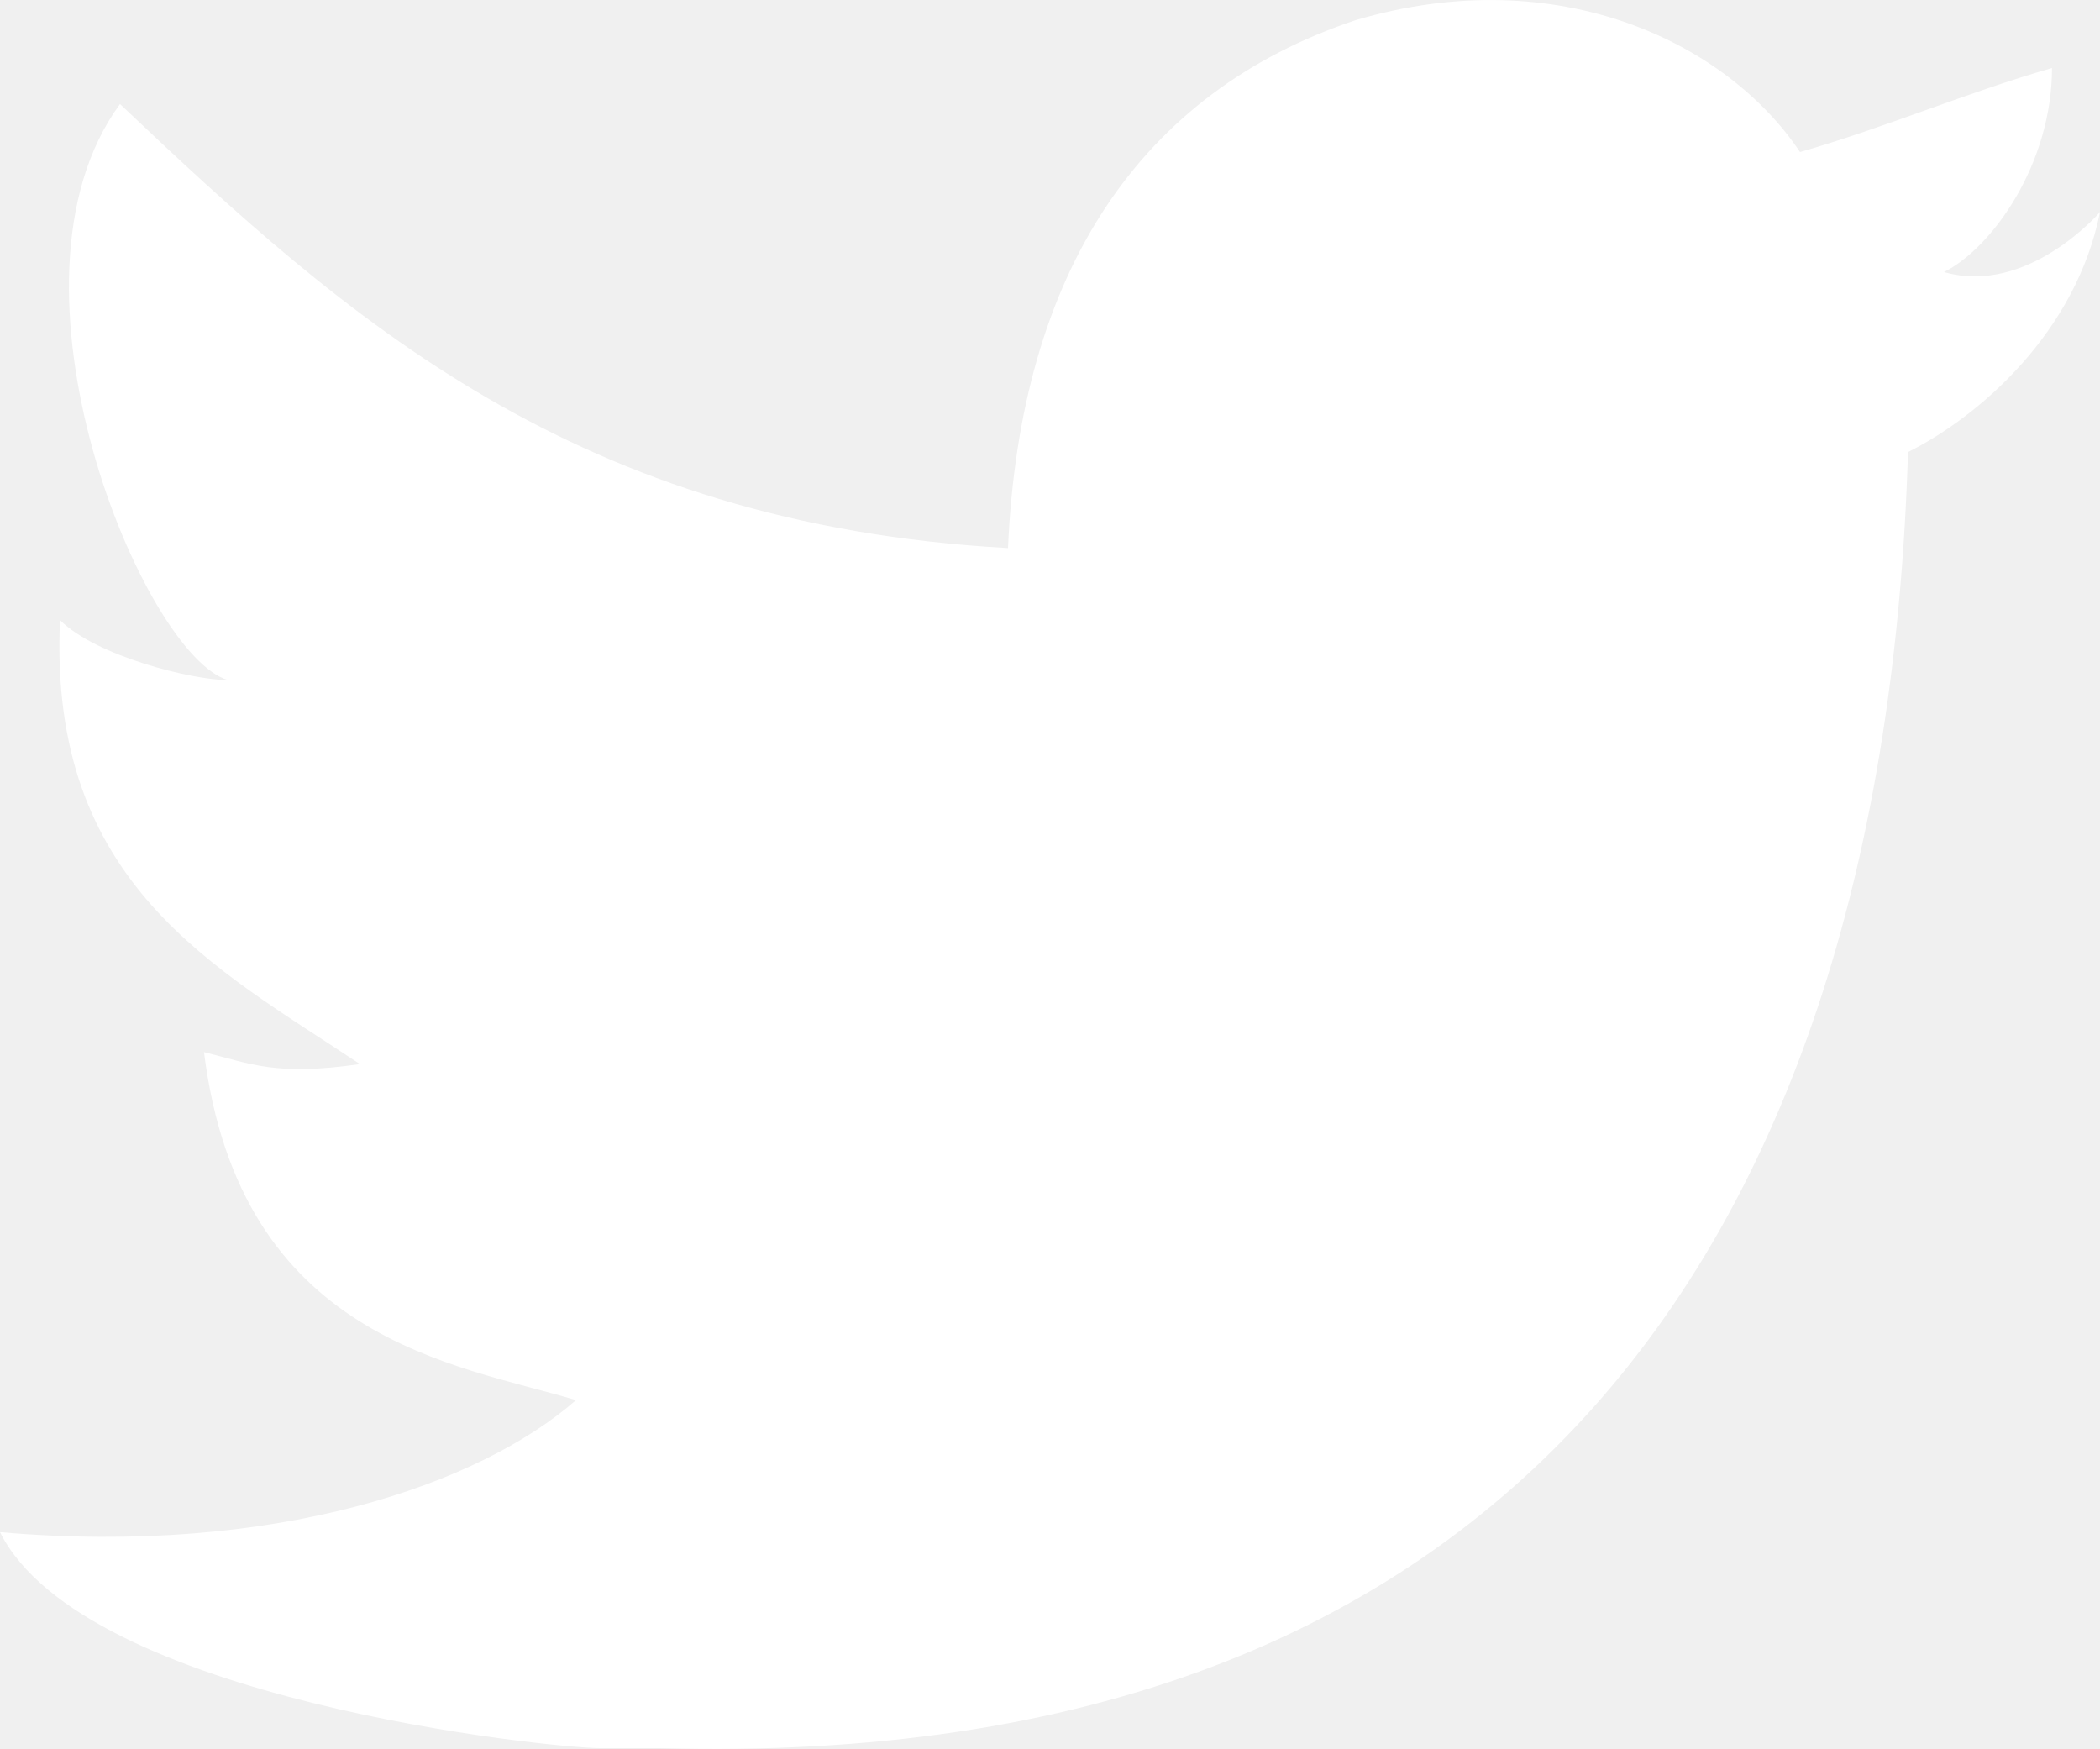
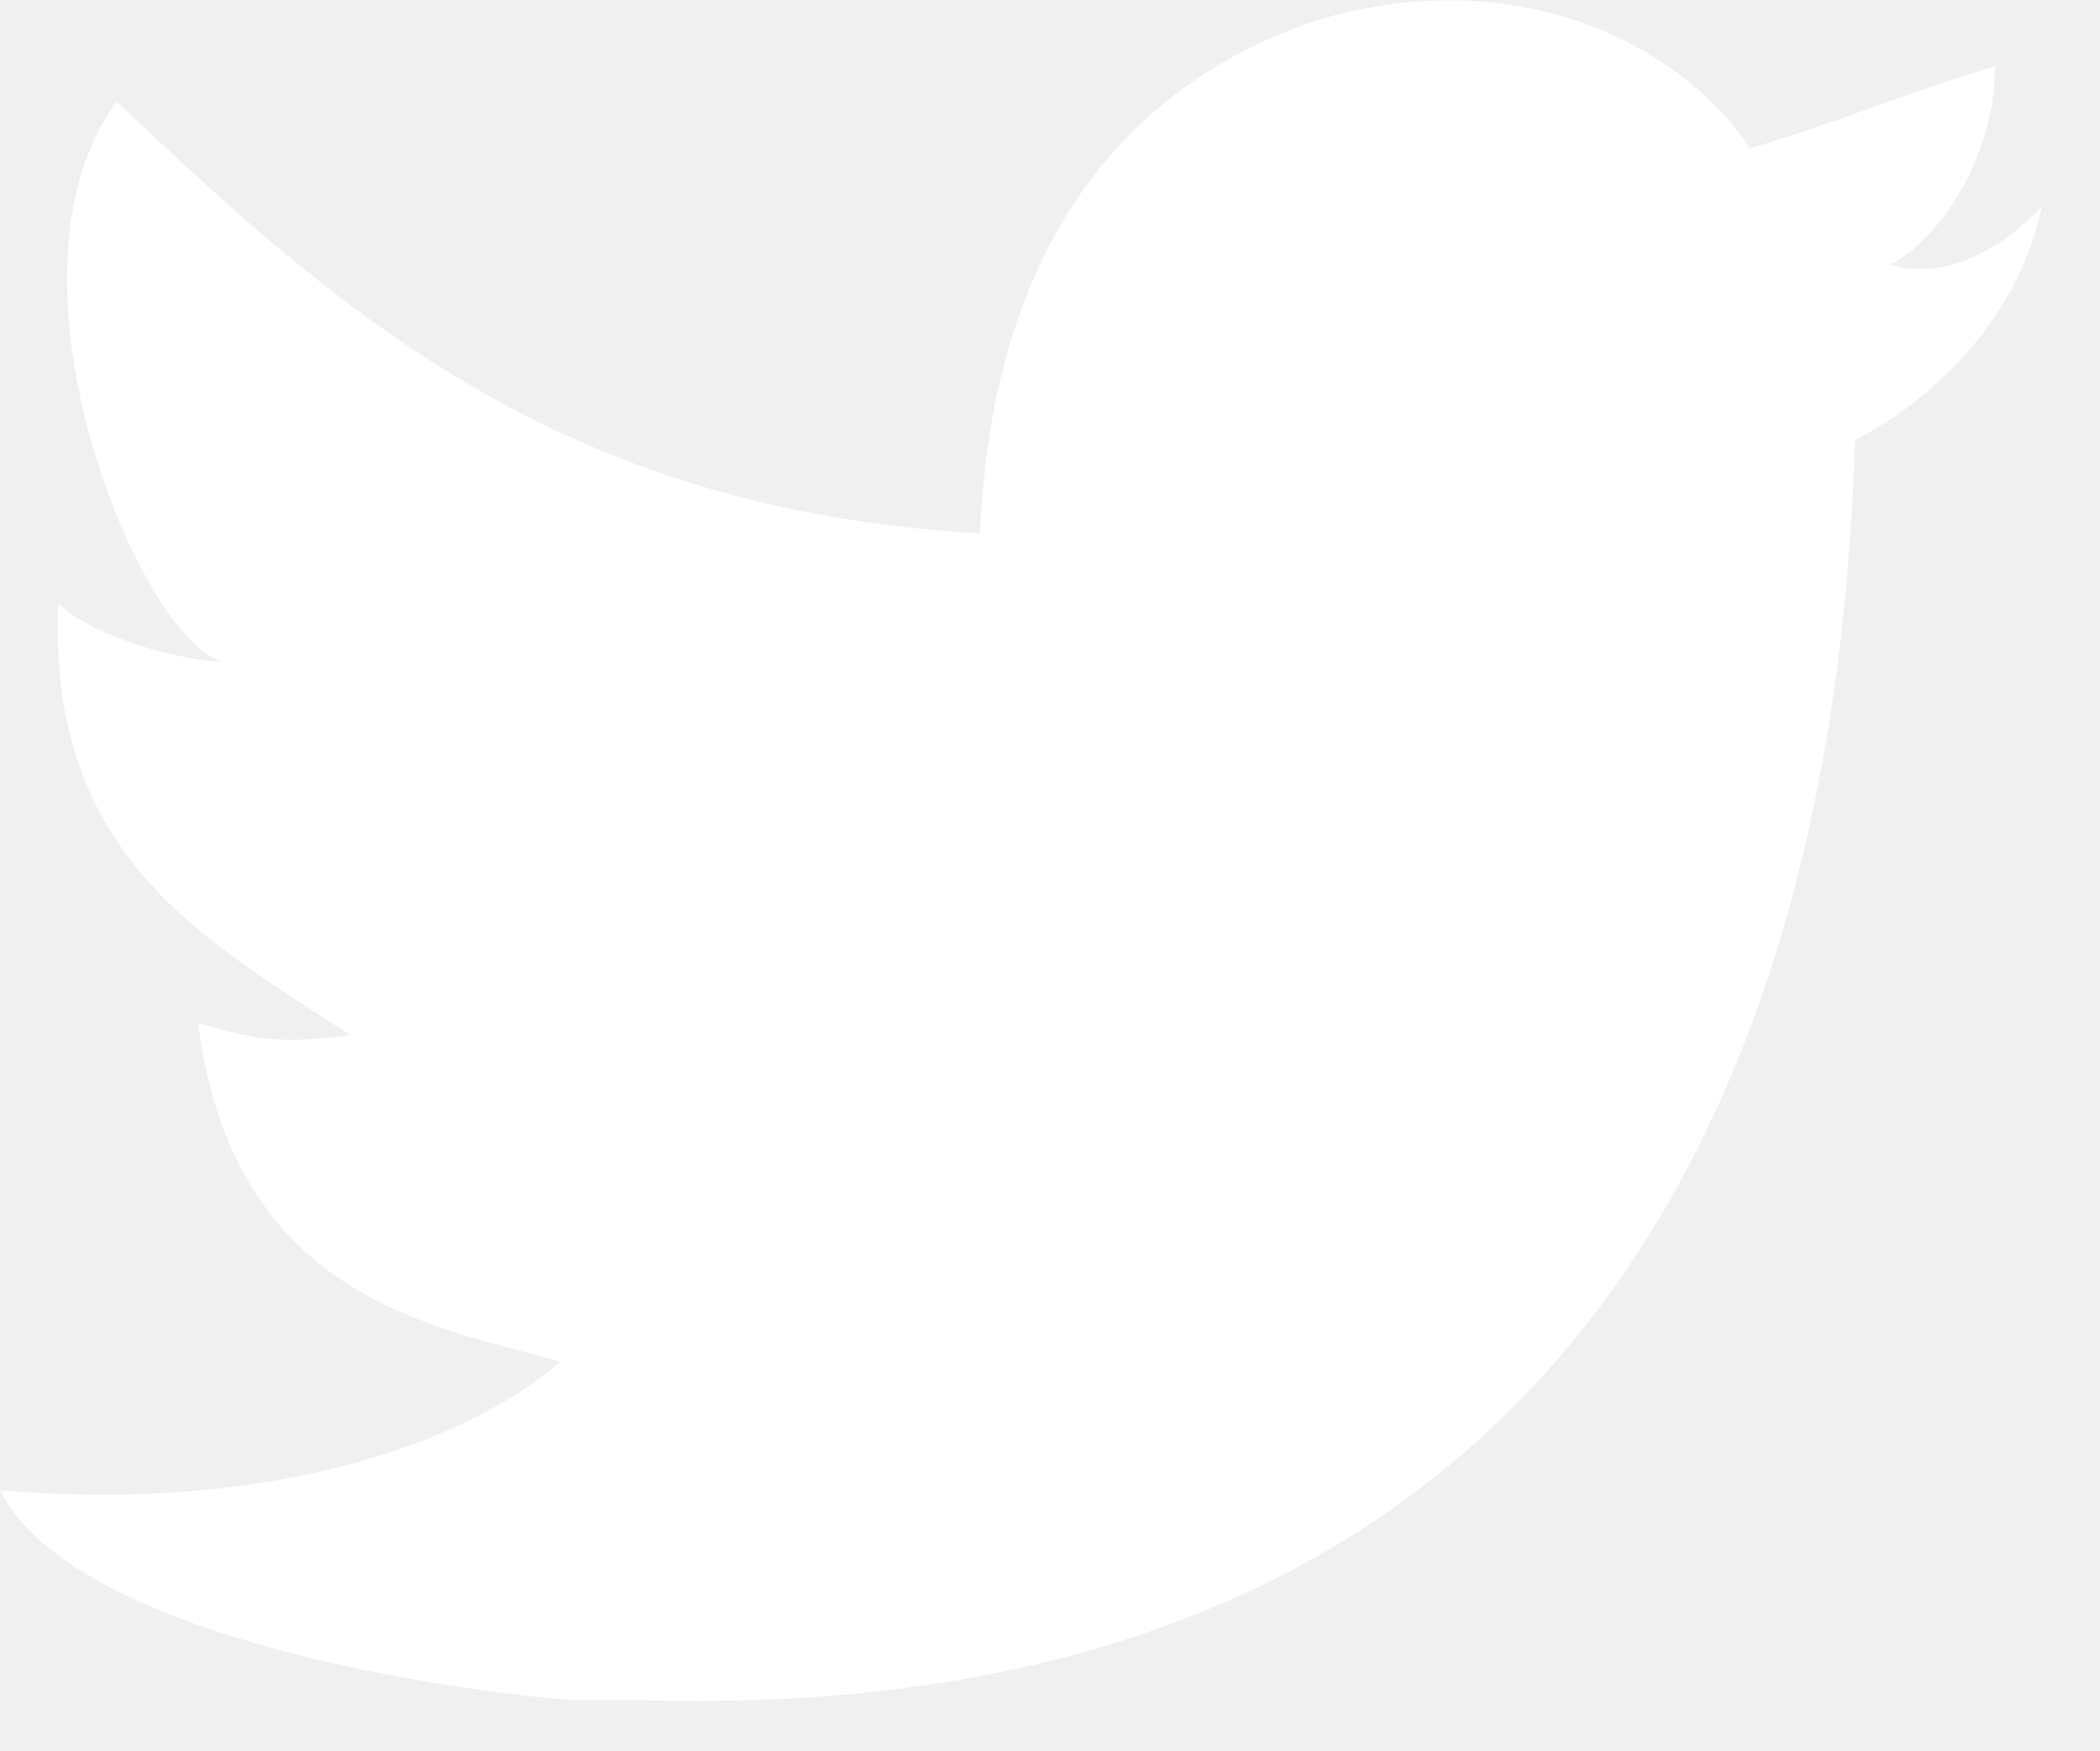
- <svg xmlns="http://www.w3.org/2000/svg" width="17.5" height="14.573" viewBox="0 0 17.5 14.573" fill="none">
-   <defs>
-     <linearGradient id="paint_linear_1335_228_0" x1="8.75" y1="0" x2="8.75" y2="14.573" gradientUnits="userSpaceOnUse">
-       <stop stop-color="#FFFFFF" />
-       <stop offset="1" stop-color="#E1E1E1" />
-     </linearGradient>
-   </defs>
-   <path id="icon-twitter.svg" d="M11.3 0.167C13 -0.333 14.4 0.367 15 1.267C15.7 1.067 16.4 0.767 17.1 0.567C17.1 1.367 16.6 2.067 16.2 2.267C16.9 2.467 17.5 1.767 17.5 1.767C17.3 2.767 16.5 3.467 15.9 3.767C15.7 10.367 12.6 14.767 5.5 14.567C5 14.567 5.6 14.567 5 14.567C4.6 14.567 0.7 14.167 0 12.767C2.3 12.967 4 12.367 4.8 11.667C3.8 11.367 2 11.167 1.7 8.767C2.1 8.867 2.3 8.967 3 8.867C1.8 8.067 0.4 7.367 0.5 5.167C0.8 5.467 1.6 5.667 1.9 5.667C1.2 5.467 -0.1 2.367 1 0.867C2.9 2.667 4.8 4.367 8.4 4.567C8.5 2.267 9.5 0.767 11.3 0.167Z" fill="#FFFFFF" fill-opacity="1" fill-rule="nonzero" />
-   <path id="icon-twitter.svg" d="M11.3 0.167C13 -0.333 14.4 0.367 15 1.267C15.7 1.067 16.4 0.767 17.1 0.567C17.1 1.367 16.6 2.067 16.2 2.267C16.9 2.467 17.5 1.767 17.5 1.767C17.3 2.767 16.5 3.467 15.9 3.767C15.7 10.367 12.6 14.767 5.5 14.567C5 14.567 5.6 14.567 5 14.567C4.6 14.567 0.7 14.167 0 12.767C2.3 12.967 4 12.367 4.8 11.667C3.8 11.367 2 11.167 1.7 8.767C2.1 8.867 2.3 8.967 3 8.867C1.8 8.067 0.4 7.367 0.5 5.167C0.8 5.467 1.6 5.667 1.9 5.667C1.2 5.467 -0.1 2.367 1 0.867C2.9 2.667 4.8 4.367 8.4 4.567C8.5 2.267 9.5 0.767 11.3 0.167Z" fill="url(#paint_linear_1335_228_0)" fill-opacity="0" fill-rule="nonzero" />
+ <svg xmlns="http://www.w3.org/2000/svg" width="18" height="15" fill="none" viewBox="0 0 18 15">
+   <path fill="#FFF" d="M11.3.17c1.7-.5 3.1.2 3.7 1.1.7-.2 1.4-.5 2.1-.7 0 .8-.5 1.5-.9 1.7.7.2 1.3-.5 1.3-.5-.2 1-1 1.7-1.6 2-.2 6.6-3.3 11-10.4 10.8H5c-.4 0-4.3-.4-5-1.8 2.3.2 4-.4 4.8-1.1-1-.3-2.8-.5-3.1-2.9.4.1.6.2 1.3.1-1.2-.8-2.6-1.5-2.5-3.7.3.3 1.1.5 1.4.5-.7-.2-2-3.3-.9-4.8 1.9 1.8 3.8 3.5 7.4 3.7.1-2.3 1.1-3.8 2.9-4.4Z" />
+   <path d="M11.3.17c1.7-.5 3.1.2 3.7 1.1.7-.2 1.4-.5 2.1-.7 0 .8-.5 1.5-.9 1.7.7.2 1.3-.5 1.3-.5-.2 1-1 1.7-1.6 2-.2 6.6-3.3 11-10.4 10.8H5c-.4 0-4.3-.4-5-1.8 2.3.2 4-.4 4.8-1.1-1-.3-2.8-.5-3.1-2.9.4.1.6.2 1.3.1-1.2-.8-2.6-1.5-2.5-3.7.3.3 1.1.5 1.4.5-.7-.2-2-3.3-.9-4.8 1.9 1.8 3.8 3.5 7.4 3.7.1-2.3 1.1-3.8 2.9-4.4Z" />
</svg>
